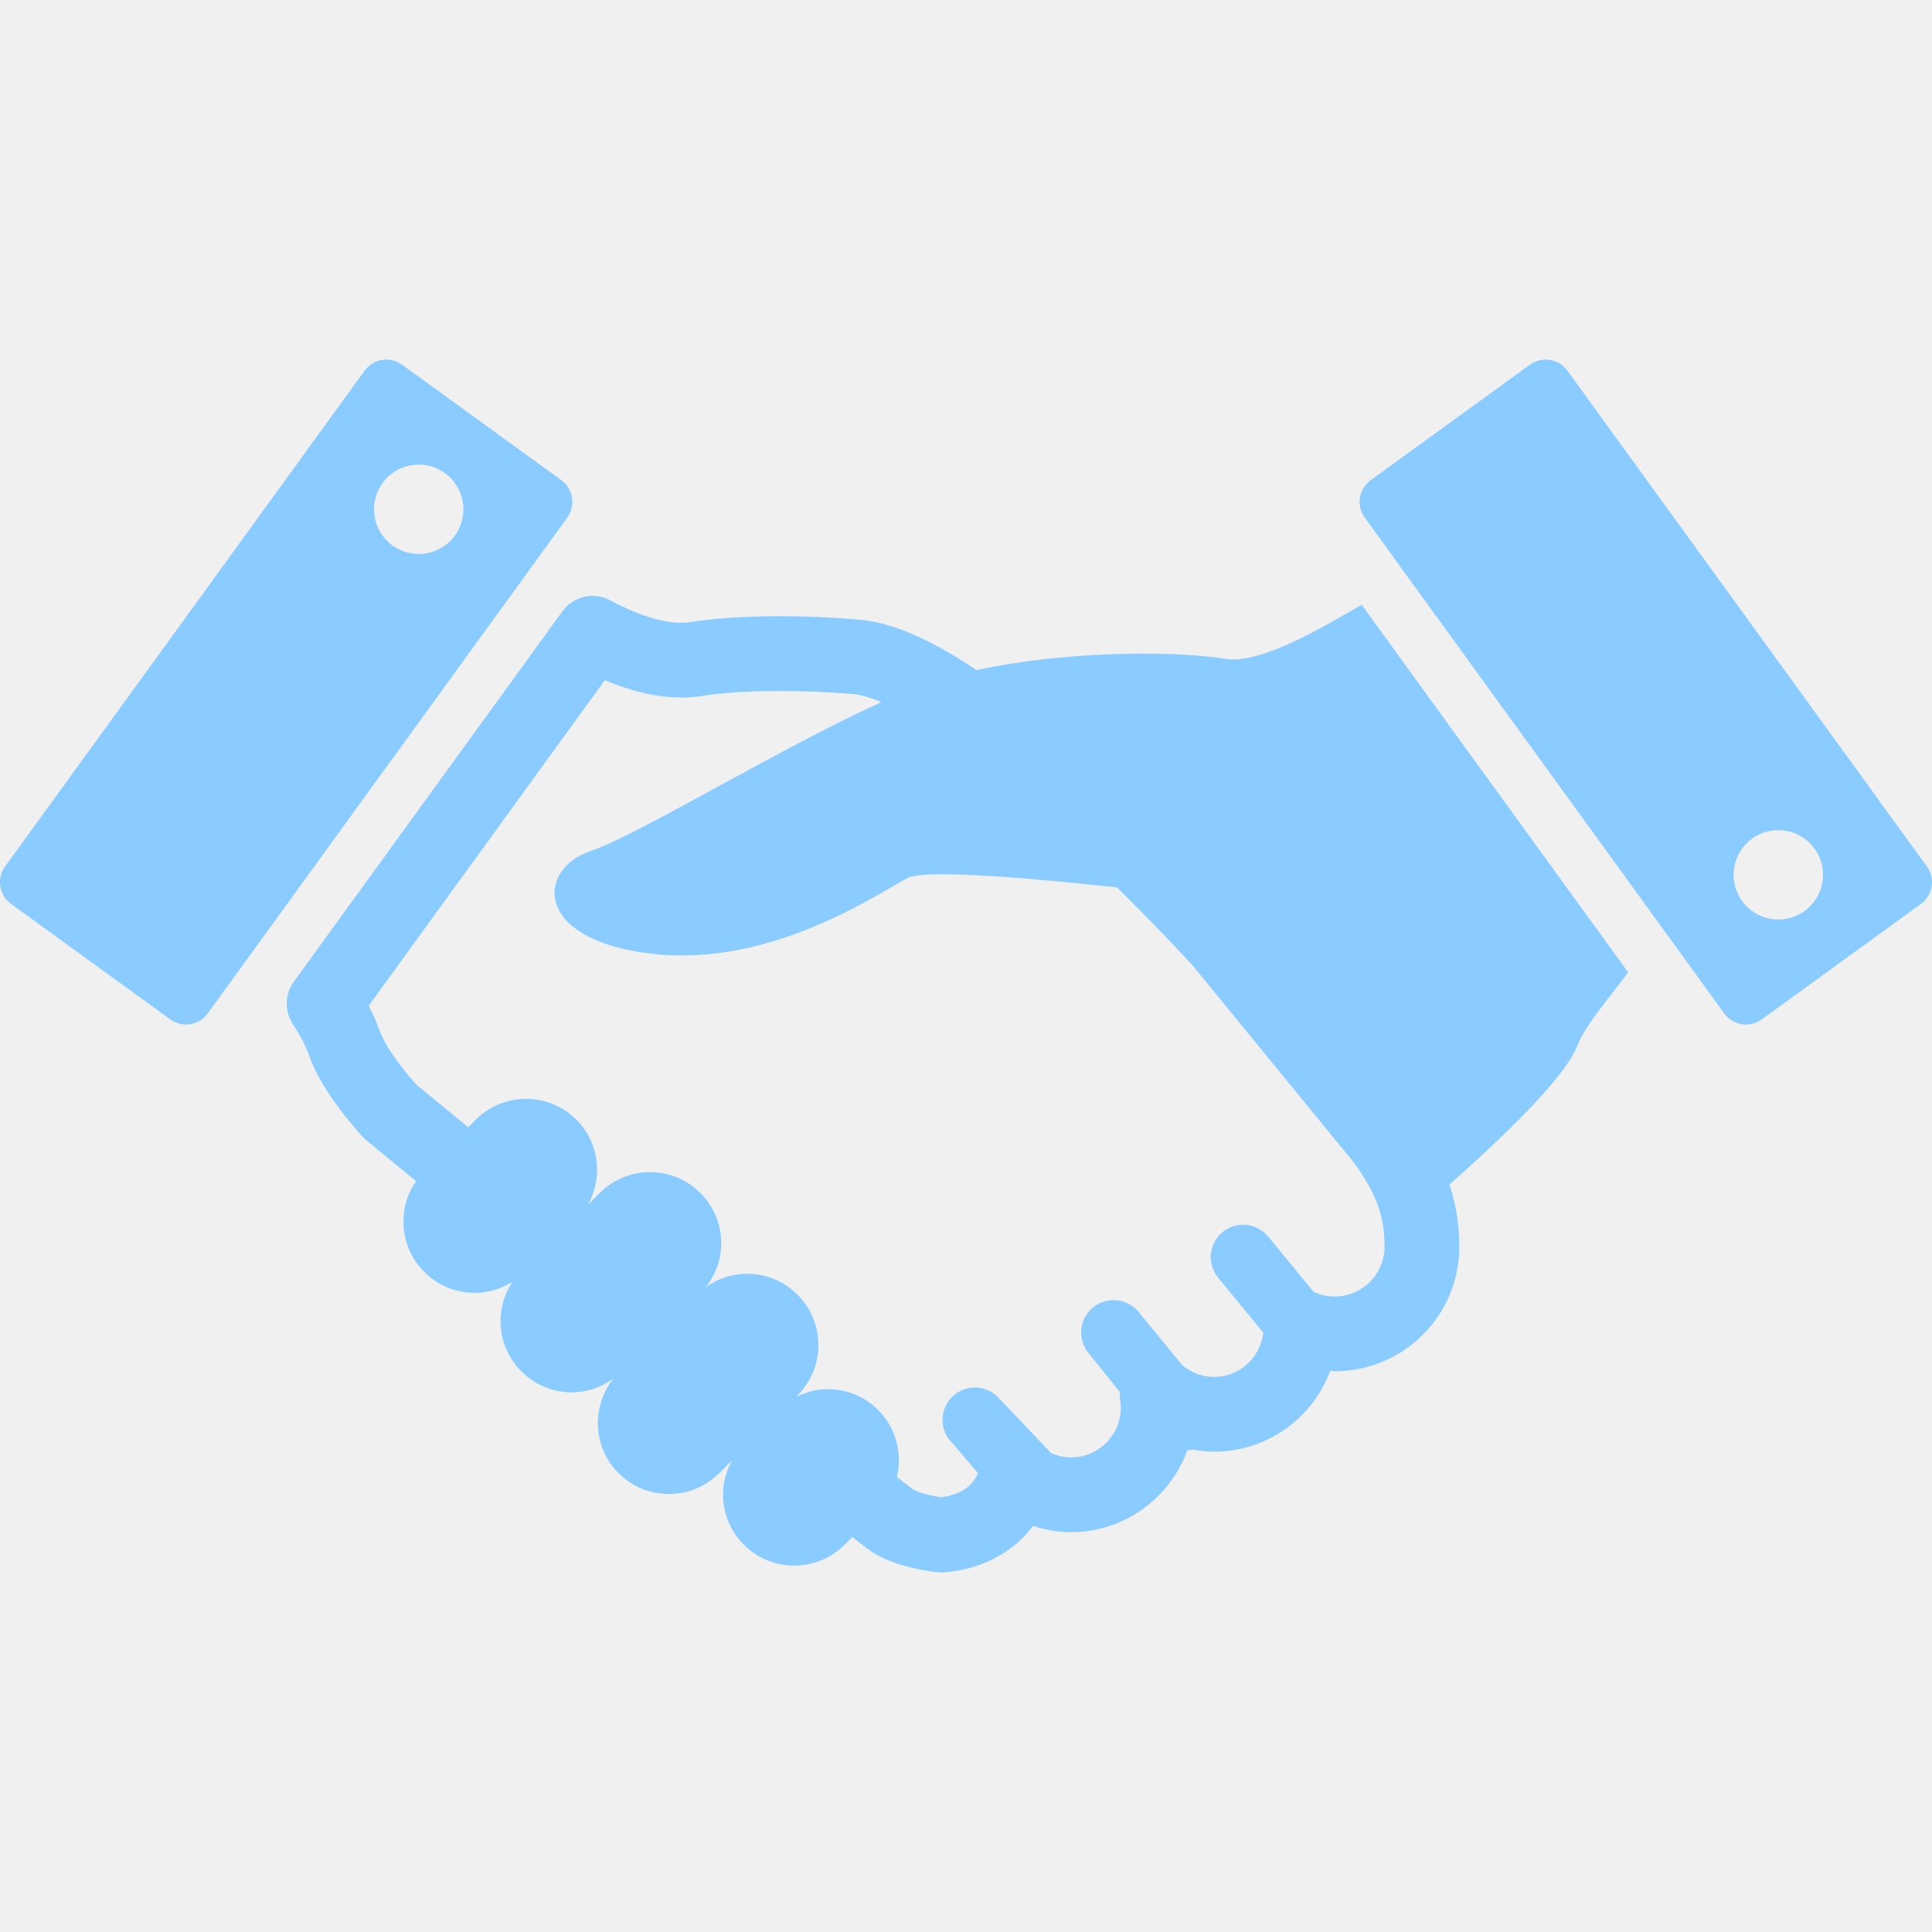
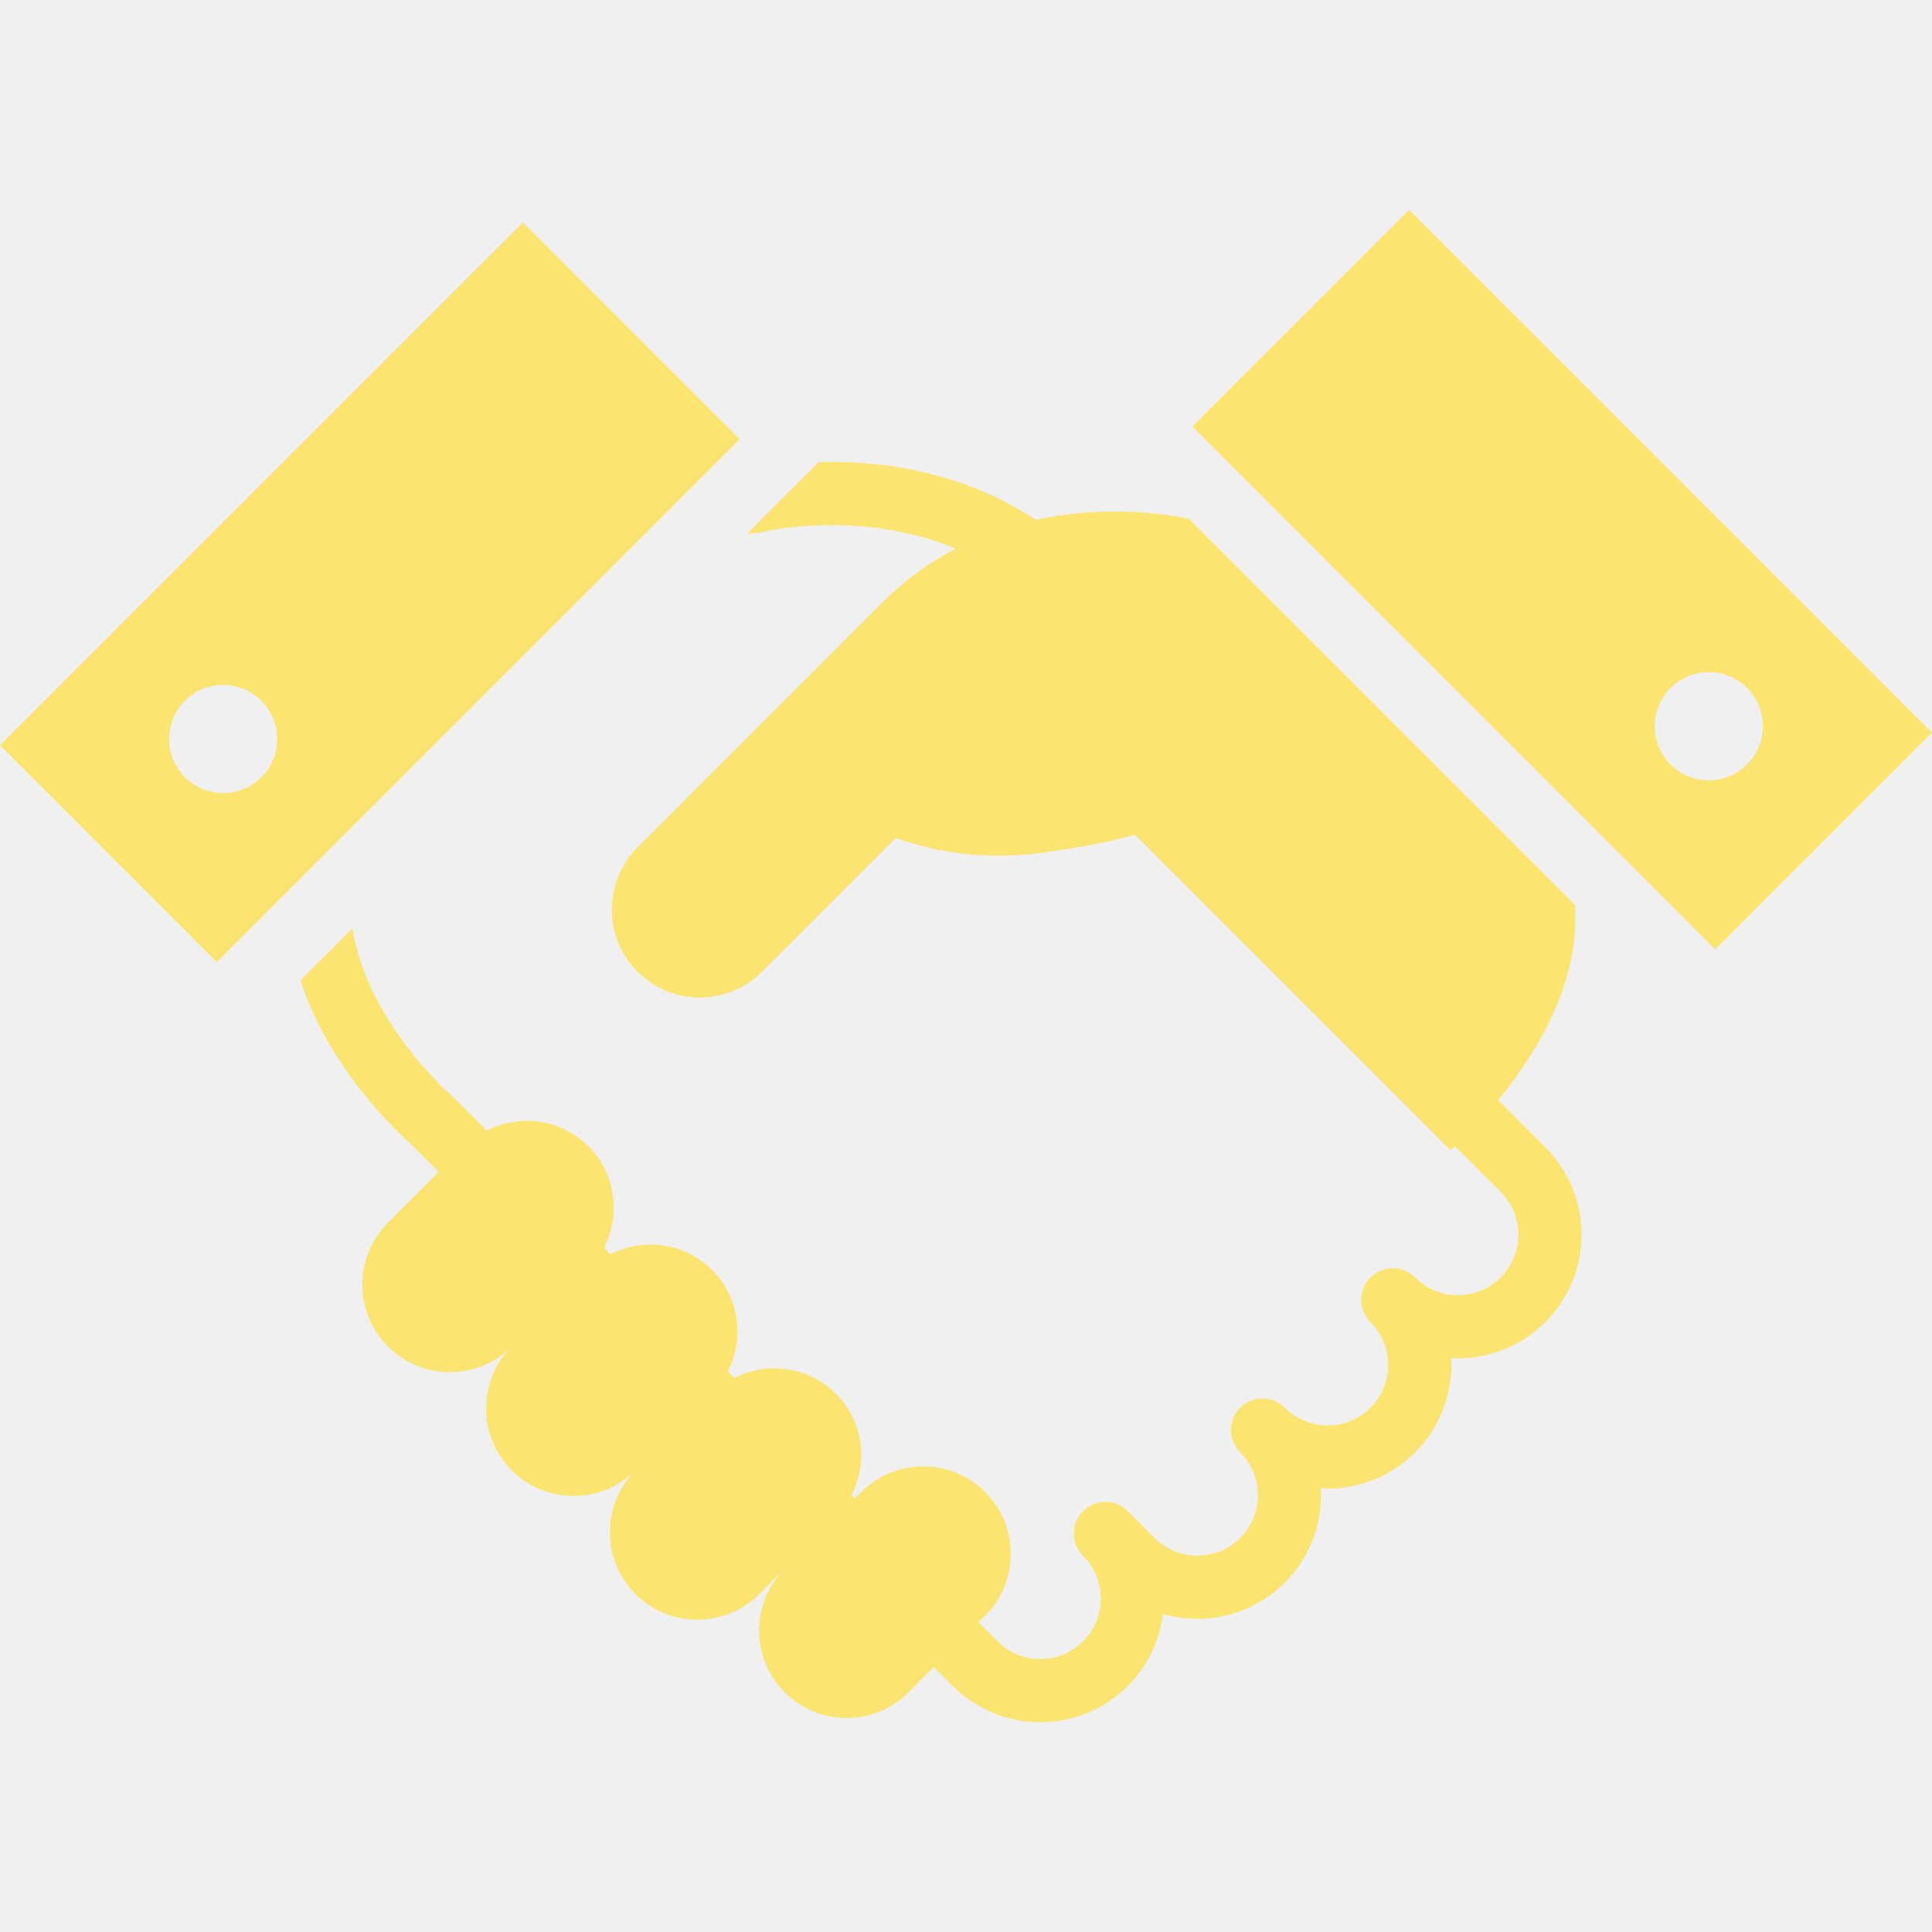
<svg xmlns="http://www.w3.org/2000/svg" height="800px" width="800px" version="1.1" id="_x32_" viewBox="0 0 512 512" xml:space="preserve" fill="#ffffff">
  <g id="SVGRepo_bgCarrier" stroke-width="0" />
  <g id="SVGRepo_tracerCarrier" stroke-linecap="round" stroke-linejoin="round" />
  <g id="SVGRepo_iconCarrier">
-     <style type="text/css"> .st0{fill:#8accff;} </style>
+     <style type="text/css"> .st0{fill:#fbe46f;} </style>
    <g>
-       <path class="st0" d="M324.708,174.596c-12.583-2.092-41.546-2.322-65.932,2.992c-1.562-1.032-3.128-2.099-4.672-3.048 c-4.714-2.887-9.337-5.328-13.929-7.168c-4.452-1.771-8.891-2.991-13.535-3.236v-0.02c-6.956-0.565-13.709-0.816-19.918-0.816 c-9.453,0.014-17.517,0.537-23.493,1.534h0.024c-0.826,0.126-1.732,0.203-2.716,0.203c-5.164,0.062-12.312-2.392-18.797-5.935 c-4.372-2.343-9.79-1.102-12.705,2.915L77.86,260.171c-2.424,3.34-2.511,7.866-0.227,11.311c1.806,2.706,3.316,5.515,4.313,8.326 c1.433,3.968,3.508,7.573,5.903,11.081c2.398,3.493,5.136,6.882,7.994,10.118l1.12,1.073c0,0,5.125,4.226,13.291,10.948 c-2.131,3.055-3.302,6.681-3.344,10.502c-0.052,5.035,1.855,9.805,5.384,13.41c3.584,3.661,8.375,5.676,13.497,5.676 c3.588,0,7.018-1.032,10.006-2.922c-1.997,3.012-3.106,6.52-3.148,10.209c-0.056,5.035,1.858,9.798,5.383,13.396 c3.577,3.668,8.372,5.683,13.497,5.683c4.026,0,7.837-1.311,11.052-3.654c-5.85,7.336-5.533,18.039,1.192,24.922 c3.578,3.654,8.368,5.669,13.486,5.669h0.004c4.965,0,9.658-1.917,13.228-5.411l3.49-3.466c-1.461,2.678-2.333,5.648-2.368,8.78 c-0.052,5.041,1.855,9.804,5.383,13.409c3.581,3.654,8.375,5.669,13.497,5.669c4.961,0,9.65-1.91,13.252-5.425l2.124-2.155 c1.063,0.837,2.033,1.59,2.824,2.204c0.648,0.488,1.2,0.907,1.705,1.27l0.75,0.53l1.063,0.656c3.992,2.189,7.81,3.138,10.846,3.807 c1.513,0.314,2.81,0.53,3.772,0.662l1.172,0.154l0.366,0.035l0.139,0.014l0.087,0.014l0.094,0.007l0.126,0.007 c0.115,0,0.059,0.014,0.665,0.028l0.715-0.028c6.65-0.488,12.946-2.776,18.114-6.722c2.056-1.576,3.856-3.48,5.467-5.564 c3.183,1.032,6.554,1.645,10.062,1.645c14.228-0.006,26.202-9.079,30.839-21.7c0.516-0.035,1.029-0.056,1.537-0.188 c1.806,0.328,3.637,0.565,5.533,0.565c14.118-0.014,26.066-8.911,30.78-21.366c0.032-0.028,0.063-0.041,0.094-0.063l1.108,0.105 c18.238,0,33.001-14.777,33.008-33.004c0.011-5.063-0.69-10.662-2.618-16.485c12.517-11.059,30.86-28.144,34.176-37.418 c1.597-4.463,10.575-15.166,13.183-18.814l-70.621-97.394C351.848,165.377,334.369,176.214,324.708,174.596z M366.923,330.384 c-0.01,7.287-5.906,13.186-13.194,13.2c-1.806,0-3.493-0.362-5.065-1.018c-0.157-0.07-0.321-0.084-0.478-0.133l-12.238-14.888 c-3.096-3.584-8.518-3.988-12.106-0.893c-3.591,3.096-3.988,8.522-0.889,12.113l11.837,14.427 c-0.757,6.562-6.272,11.701-13.044,11.708c-3.215-0.007-6.066-1.15-8.399-3.068l-11.746-14.324 c-3.1-3.584-8.522-3.981-12.109-0.885c-3.592,3.096-3.986,8.522-0.89,12.105l8.183,10.196c-0.014,0.634-0.076,1.269,0.035,1.904 c0.143,0.802,0.209,1.526,0.209,2.196c-0.01,7.294-5.909,13.186-13.193,13.2c-1.904,0-3.657-0.439-5.275-1.15l-14.316-15.048 c-3.455-3.25-8.887-3.082-12.137,0.376c-3.253,3.452-3.085,8.891,0.366,12.133l6.718,7.88c-0.673,1.444-1.569,2.748-2.932,3.807 c-1.747,1.339-4.149,2.259-6.882,2.566c-0.798-0.118-1.883-0.3-3.173-0.606c-1.6-0.362-3.288-0.955-4.163-1.416 c-0.303-0.222-1.077-0.794-2.196-1.674c-0.635-0.488-1.356-1.045-2.158-1.687c1.45-6.094-0.112-12.775-4.815-17.586 c-3.581-3.661-8.375-5.676-13.497-5.676c-2.88,0-5.641,0.711-8.18,1.946l-0.076-0.063l0.087-0.098 c3.602-3.528,5.617-8.242,5.672-13.29c0.052-5.042-1.862-9.805-5.39-13.403c-3.578-3.654-8.374-5.676-13.493-5.676 c-4.003,0-7.796,1.296-10.997,3.612c2.59-3.264,4.094-7.225,4.139-11.457c0.056-5.042-1.858-9.805-5.384-13.403 c-3.58-3.668-8.374-5.683-13.496-5.683c-4.961,0-9.651,1.911-13.221,5.411l-3.183,3.166c3.926-7.113,3.02-16.22-2.943-22.314 c-3.584-3.661-8.378-5.676-13.5-5.676c-4.961,0-9.651,1.91-13.228,5.411l-2.106,2.113c-1.496-1.235-2.964-2.441-4.261-3.508 c-4.874-4.003-8.232-6.778-9.581-7.894c-2.28-2.601-4.39-5.216-6.039-7.642c-1.771-2.566-3.026-4.944-3.591-6.555 c-0.83-2.329-1.82-4.518-2.897-6.596l62.57-86.279c6.186,2.587,12.953,4.532,20.258,4.582c1.945,0,3.936-0.14,5.954-0.474h0.025 c4.166-0.711,11.592-1.27,20.205-1.255c5.68-0.014,11.928,0.223,18.315,0.739l0.436,0.028c1.569,0.042,4.181,0.6,7.353,1.883 l0.718,0.328c-26.728,12.07-64.606,35.292-77.054,39.447c-14.215,4.735-15.404,23.695,16.579,27.244 c31.989,3.563,60.419-16.589,67.525-20.131c5.101-2.552,37.508,0.565,55.458,2.531c7.915,7.817,14.853,15.069,19.912,20.55 l39.423,48.198l0.174,0.196c5.052,5.85,7.793,10.598,9.348,14.671C366.446,322.874,366.913,326.388,366.923,330.384z" />
-       <path class="st0" d="M510.641,229.622L415.374,98.233c-2.305-3.187-6.747-3.884-9.927-1.583l-42.198,30.599 c-3.18,2.301-3.888,6.75-1.58,9.93l95.268,131.389c2.304,3.18,6.746,3.891,9.926,1.59l42.205-30.605 C512.242,237.243,512.953,232.801,510.641,229.622z M478.226,241.427c-5.293,3.835-12.705,2.65-16.548-2.643 c-3.839-5.292-2.656-12.698,2.643-16.54c5.296-3.842,12.702-2.657,16.544,2.628C484.704,230.172,483.522,237.585,478.226,241.427z" />
-       <path class="st0" d="M148.757,127.248l-42.206-30.599c-3.173-2.301-7.618-1.604-9.926,1.583L1.354,229.622 c-2.308,3.18-1.59,7.622,1.583,9.93l42.198,30.605c3.18,2.301,7.621,1.59,9.922-1.59l95.272-131.389 C152.637,133.998,151.929,129.549,148.757,127.248z M120.554,141.92c-3.839,5.293-11.248,6.478-16.544,2.636 c-5.3-3.835-6.481-11.255-2.64-16.54c3.838-5.3,11.248-6.485,16.544-2.642C123.217,129.215,124.389,136.62,120.554,141.92z" />
+       <path class="st0" d="M264.778,132.188h0.008c0.008,0.008,0.008,0.008,0.008,0.008L264.778,132.188z" />
+       <path class="st0" d="M397.04,291.532c9.927-12.098,21.84-31.151,20.335-51.746L315.137,137.549c0,0-18.518-4.589-40.648,0.215 c-3.202-2.091-6.442-3.996-9.704-5.575c-16.569-8.05-33.101-9.875-45.481-9.756c-0.794,0-1.55,0.037-2.313,0.06l-18.963,18.963 l2.958-0.297c0.348-0.03,0.868-0.126,1.208-0.207c0.46-0.111,7.814-1.809,18.266-1.794c9.371,0,21.151,1.401,32.849,6.227 c-6.628,3.455-13.174,8.021-19.282,14.13c-33.798,33.798-64.52,64.519-64.52,64.519l0.015,0.015 c-0.185,0.185-0.37,0.341-0.556,0.526c-8.755,8.748-9.088,22.715-1.008,31.878c0.311,0.348,0.653,0.72,1.008,1.075 c9.089,9.097,23.842,9.111,32.953,0l35.488-35.488c6.115,2.232,12.135,3.544,17.91,4.196c7.858,0.89,15.264,0.556,21.833-0.371 c16.02-2.268,23.626-4.67,23.626-4.67l83.646,83.653c0,0,0.474-0.415,1.193-1.075l12.084,12.084 c3.15,3.159,4.685,7.213,4.693,11.35c-0.008,4.122-1.549,8.184-4.7,11.342c-3.158,3.144-7.206,4.685-11.335,4.693 c-4.13-0.008-8.185-1.549-11.343-4.693c-1.557-1.557-3.714-2.454-5.916-2.447c-2.209-0.007-4.359,0.89-5.916,2.447 c-1.556,1.557-2.446,3.707-2.446,5.916c0,2.201,0.89,4.351,2.446,5.916c3.151,3.15,4.693,7.206,4.7,11.342 c-0.008,4.122-1.549,8.185-4.707,11.336c-3.159,3.15-7.213,4.693-11.335,4.707c-4.137-0.014-8.184-1.557-11.343-4.707 c-1.556-1.55-3.714-2.447-5.915-2.439c-2.21-0.008-4.36,0.89-5.916,2.439c-1.557,1.564-2.446,3.714-2.446,5.923 c0,2.194,0.89,4.352,2.446,5.916c3.15,3.15,4.692,7.206,4.7,11.328c-0.008,4.136-1.55,8.198-4.7,11.342 c-3.159,3.158-7.213,4.7-11.343,4.708c-4.129-0.008-8.184-1.55-11.342-4.708l-7.08-7.072c-0.008-0.015-0.023-0.03-0.037-0.045 c-1.549-1.549-3.714-2.447-5.908-2.447c-2.21,0-4.36,0.898-5.916,2.461c-1.557,1.543-2.454,3.707-2.454,5.909 c0,2.202,0.897,4.351,2.454,5.908c3.15,3.158,4.692,7.221,4.7,11.357c-0.015,4.122-1.557,8.184-4.707,11.335 c-3.151,3.151-7.206,4.693-11.336,4.7c-4.136-0.008-8.192-1.549-11.342-4.7l-5.034-5.033l1.742-1.735 c9.058-9.059,9.066-23.745,0.007-32.804c-9.059-9.059-23.746-9.059-32.804,0l-1.742,1.742l-0.868-0.859 c4.463-8.726,3.144-19.631-4.152-26.926c-7.294-7.294-18.199-8.614-26.925-4.152l-1.728-1.727 c4.463-8.719,3.151-19.624-4.144-26.918c-7.294-7.295-18.207-8.614-26.925-4.152l-1.728-1.727 c4.463-8.718,3.151-19.624-4.144-26.918c-7.302-7.295-18.207-8.614-26.926-4.152l-8.377-8.377l-0.512-0.474 c-0.074-0.059-1.349-1.157-3.306-3.114c-1.06-1.06-2.328-2.387-3.714-3.936l-0.007-0.008l-0.186-0.2l0.03,0.037 c-4.396-4.938-9.92-12.129-14.012-20.579c-2.543-5.249-4.53-10.928-5.501-16.881l-13.759,13.76 c1.208,3.663,2.624,7.169,4.211,10.424c5.034,10.349,11.461,18.652,16.576,24.397l0.023,0.045l0.185,0.2l-0.008-0.022 c1.601,1.787,3.069,3.321,4.337,4.596c1.979,1.972,3.418,3.262,4.026,3.788l7.302,7.303l-13.478,13.477 c-9.06,9.059-9.052,23.738,0,32.798c9.059,9.058,23.737,9.058,32.804,0c-9.067,9.058-9.06,23.745,0,32.804 c9.059,9.052,23.737,9.052,32.797,0c-9.06,9.052-9.06,23.746,0,32.798c9.066,9.059,23.745,9.059,32.804,0l13.47-13.471l0,0 l-6.709,6.717c-9.066,9.06-9.06,23.738,0,32.797c9.06,9.06,23.731,9.06,32.797,0l6.709-6.716l5.034,5.033 c6.375,6.384,14.812,9.615,23.174,9.601c8.355,0.014,16.791-3.217,23.167-9.601c5.345-5.345,8.452-12.135,9.326-19.111 c2.98,0.867,6.056,1.312,9.133,1.312c8.362,0,16.791-3.217,23.174-9.608c6.376-6.376,9.608-14.812,9.601-23.16 c0-0.615-0.059-1.223-0.089-1.831c0.608,0.03,1.223,0.081,1.831,0.081c8.355,0.015,16.791-3.217,23.166-9.6 c6.384-6.383,9.608-14.812,9.601-23.167c0-0.615-0.045-1.23-0.081-1.838c0.607,0.037,1.215,0.09,1.831,0.09 c8.354,0,16.792-3.218,23.159-9.593c6.39-6.383,9.615-14.812,9.608-23.174c0.014-8.362-3.21-16.799-9.593-23.175L397.04,291.532z" />
+       <path class="st0" d="M138.565,58.974L0,197.53l57.454,57.462l138.571-138.565L138.565,58.974z M69.278,205.981 c-5.597,5.605-14.678,5.605-20.276,0c-5.597-5.59-5.597-14.678,0-20.268c5.597-5.605,14.679-5.605,20.276,0 C74.883,191.303,74.883,200.392,69.278,205.981z" />
+       <path class="st0" d="M373.436,55.593l-57.461,57.453l138.572,138.564L512,194.157L373.436,55.593z M442.715,202.609 c-5.597-5.597-5.597-14.686,0-20.276c5.604-5.605,14.678-5.605,20.283,0c5.597,5.589,5.597,14.678,0,20.276 C457.393,208.206,448.319,208.206,442.715,202.609z" />
    </g>
  </g>
</svg>
